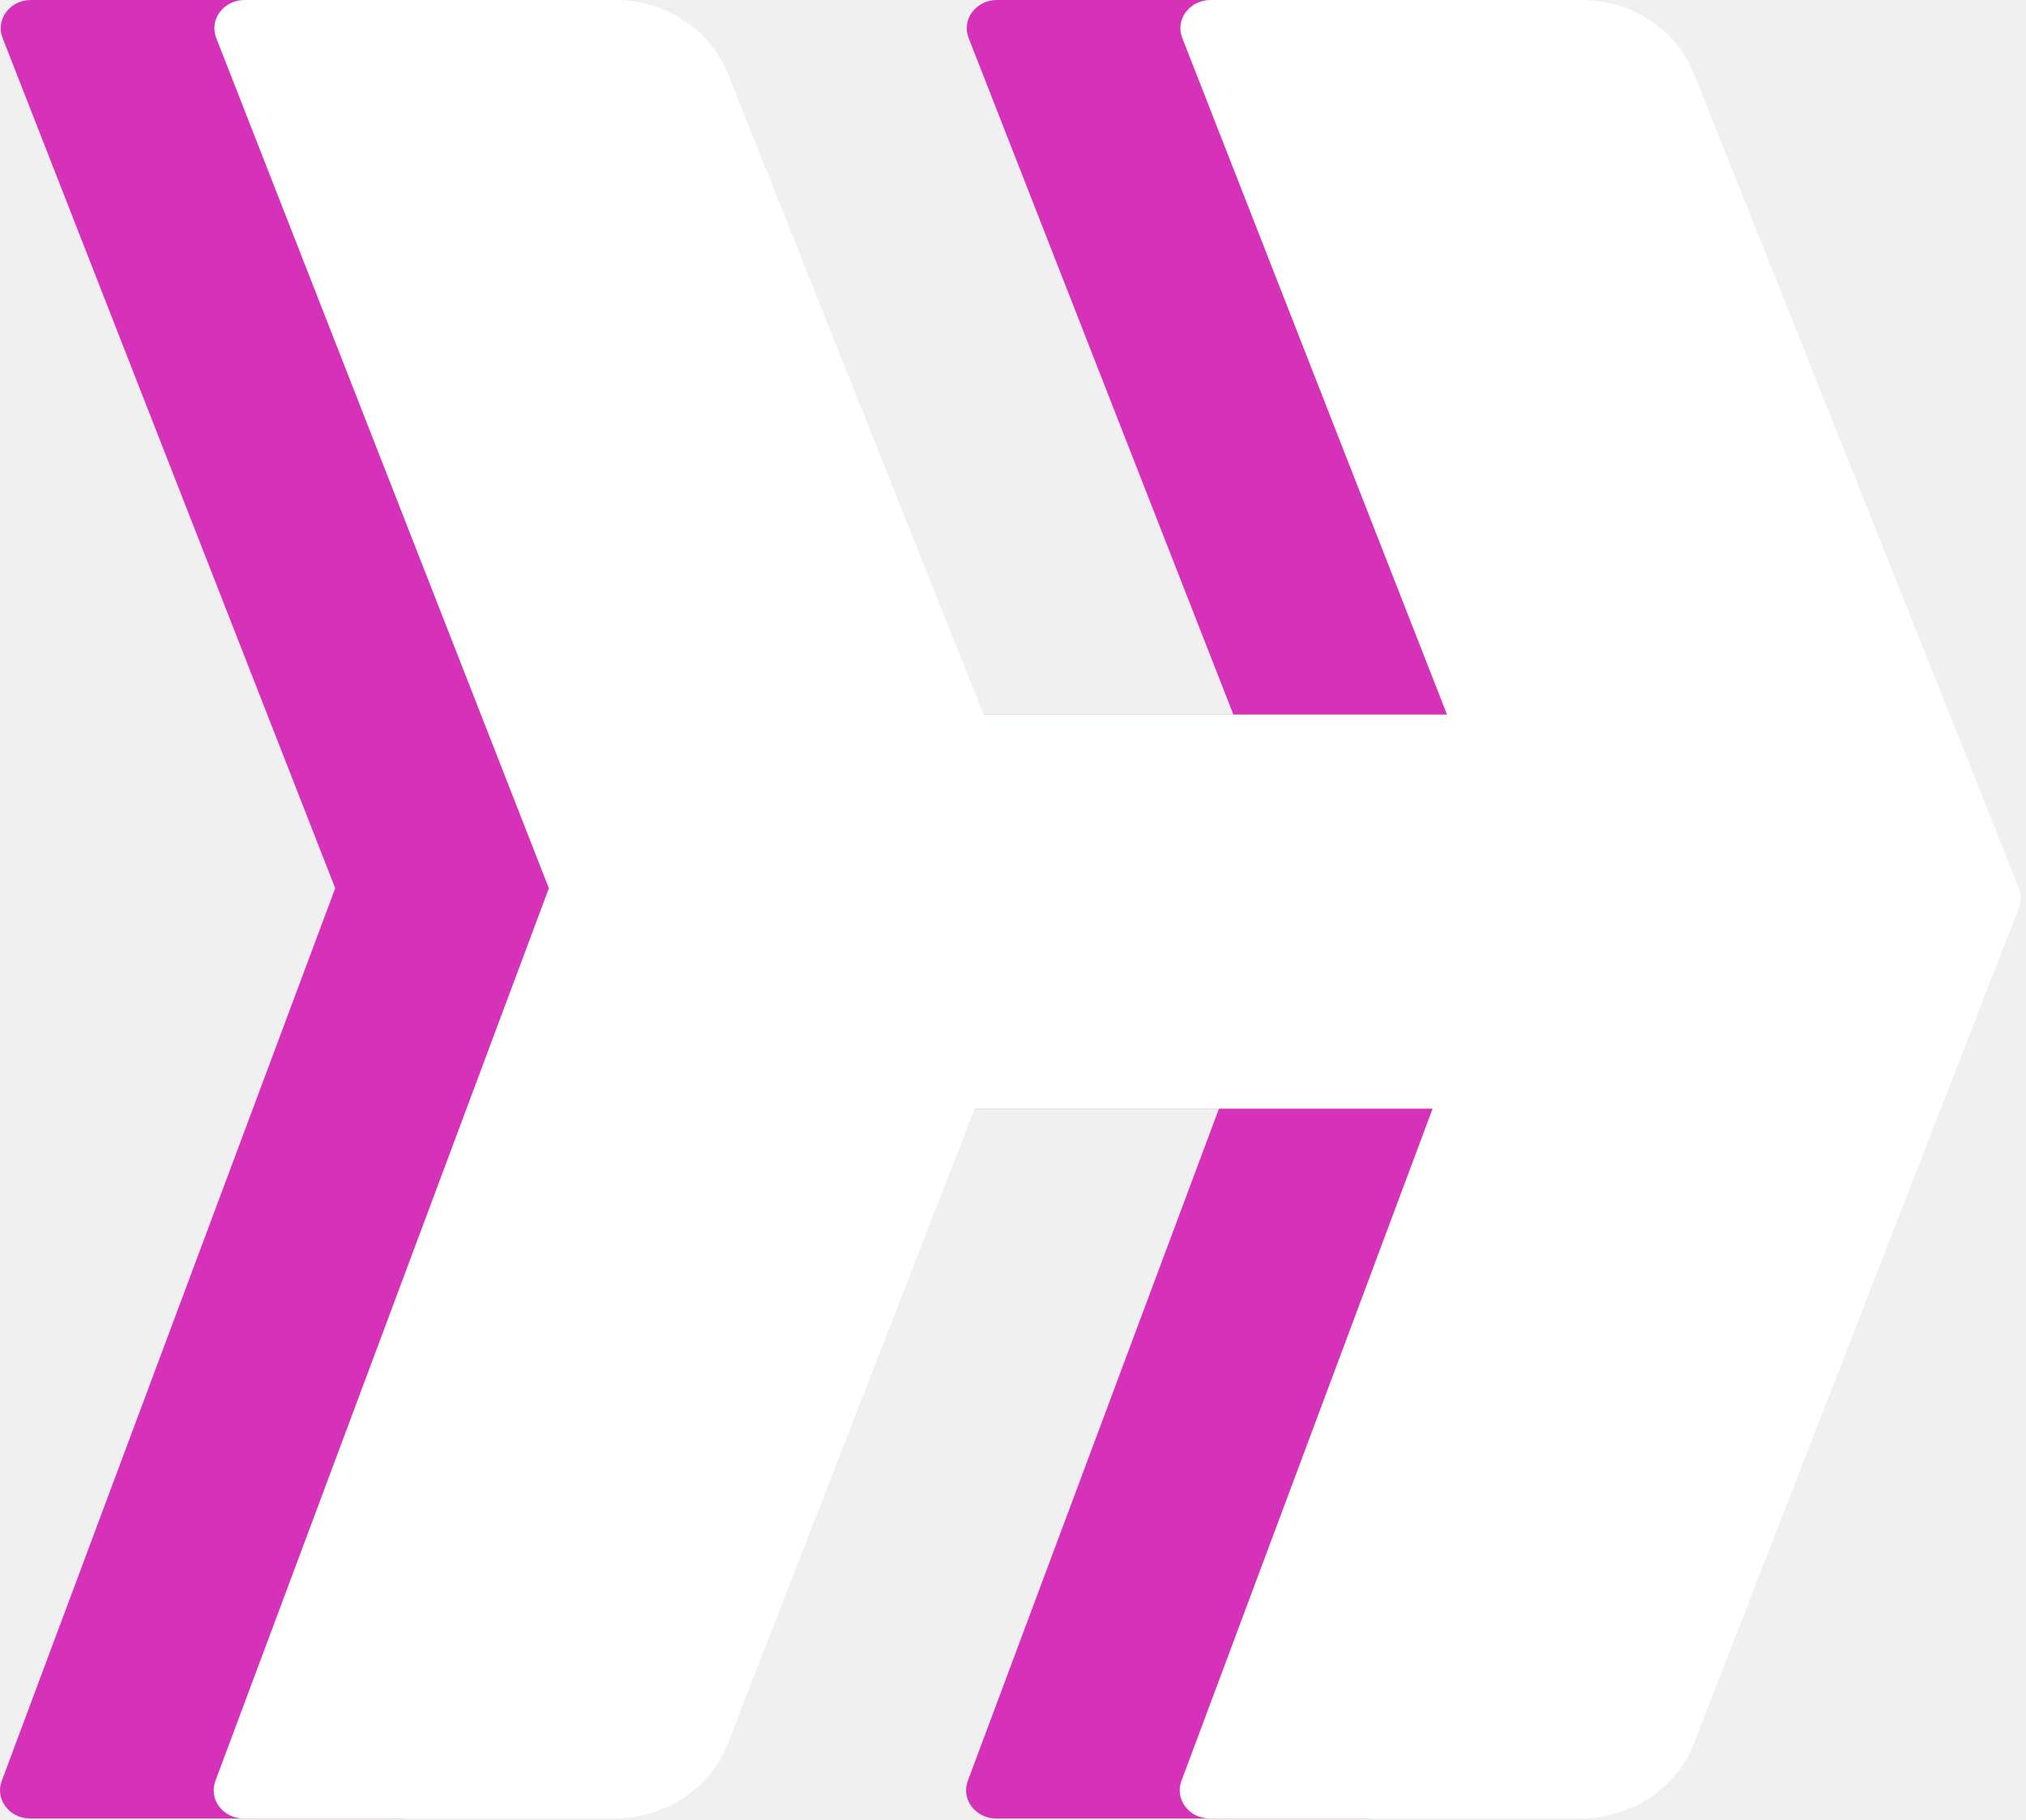
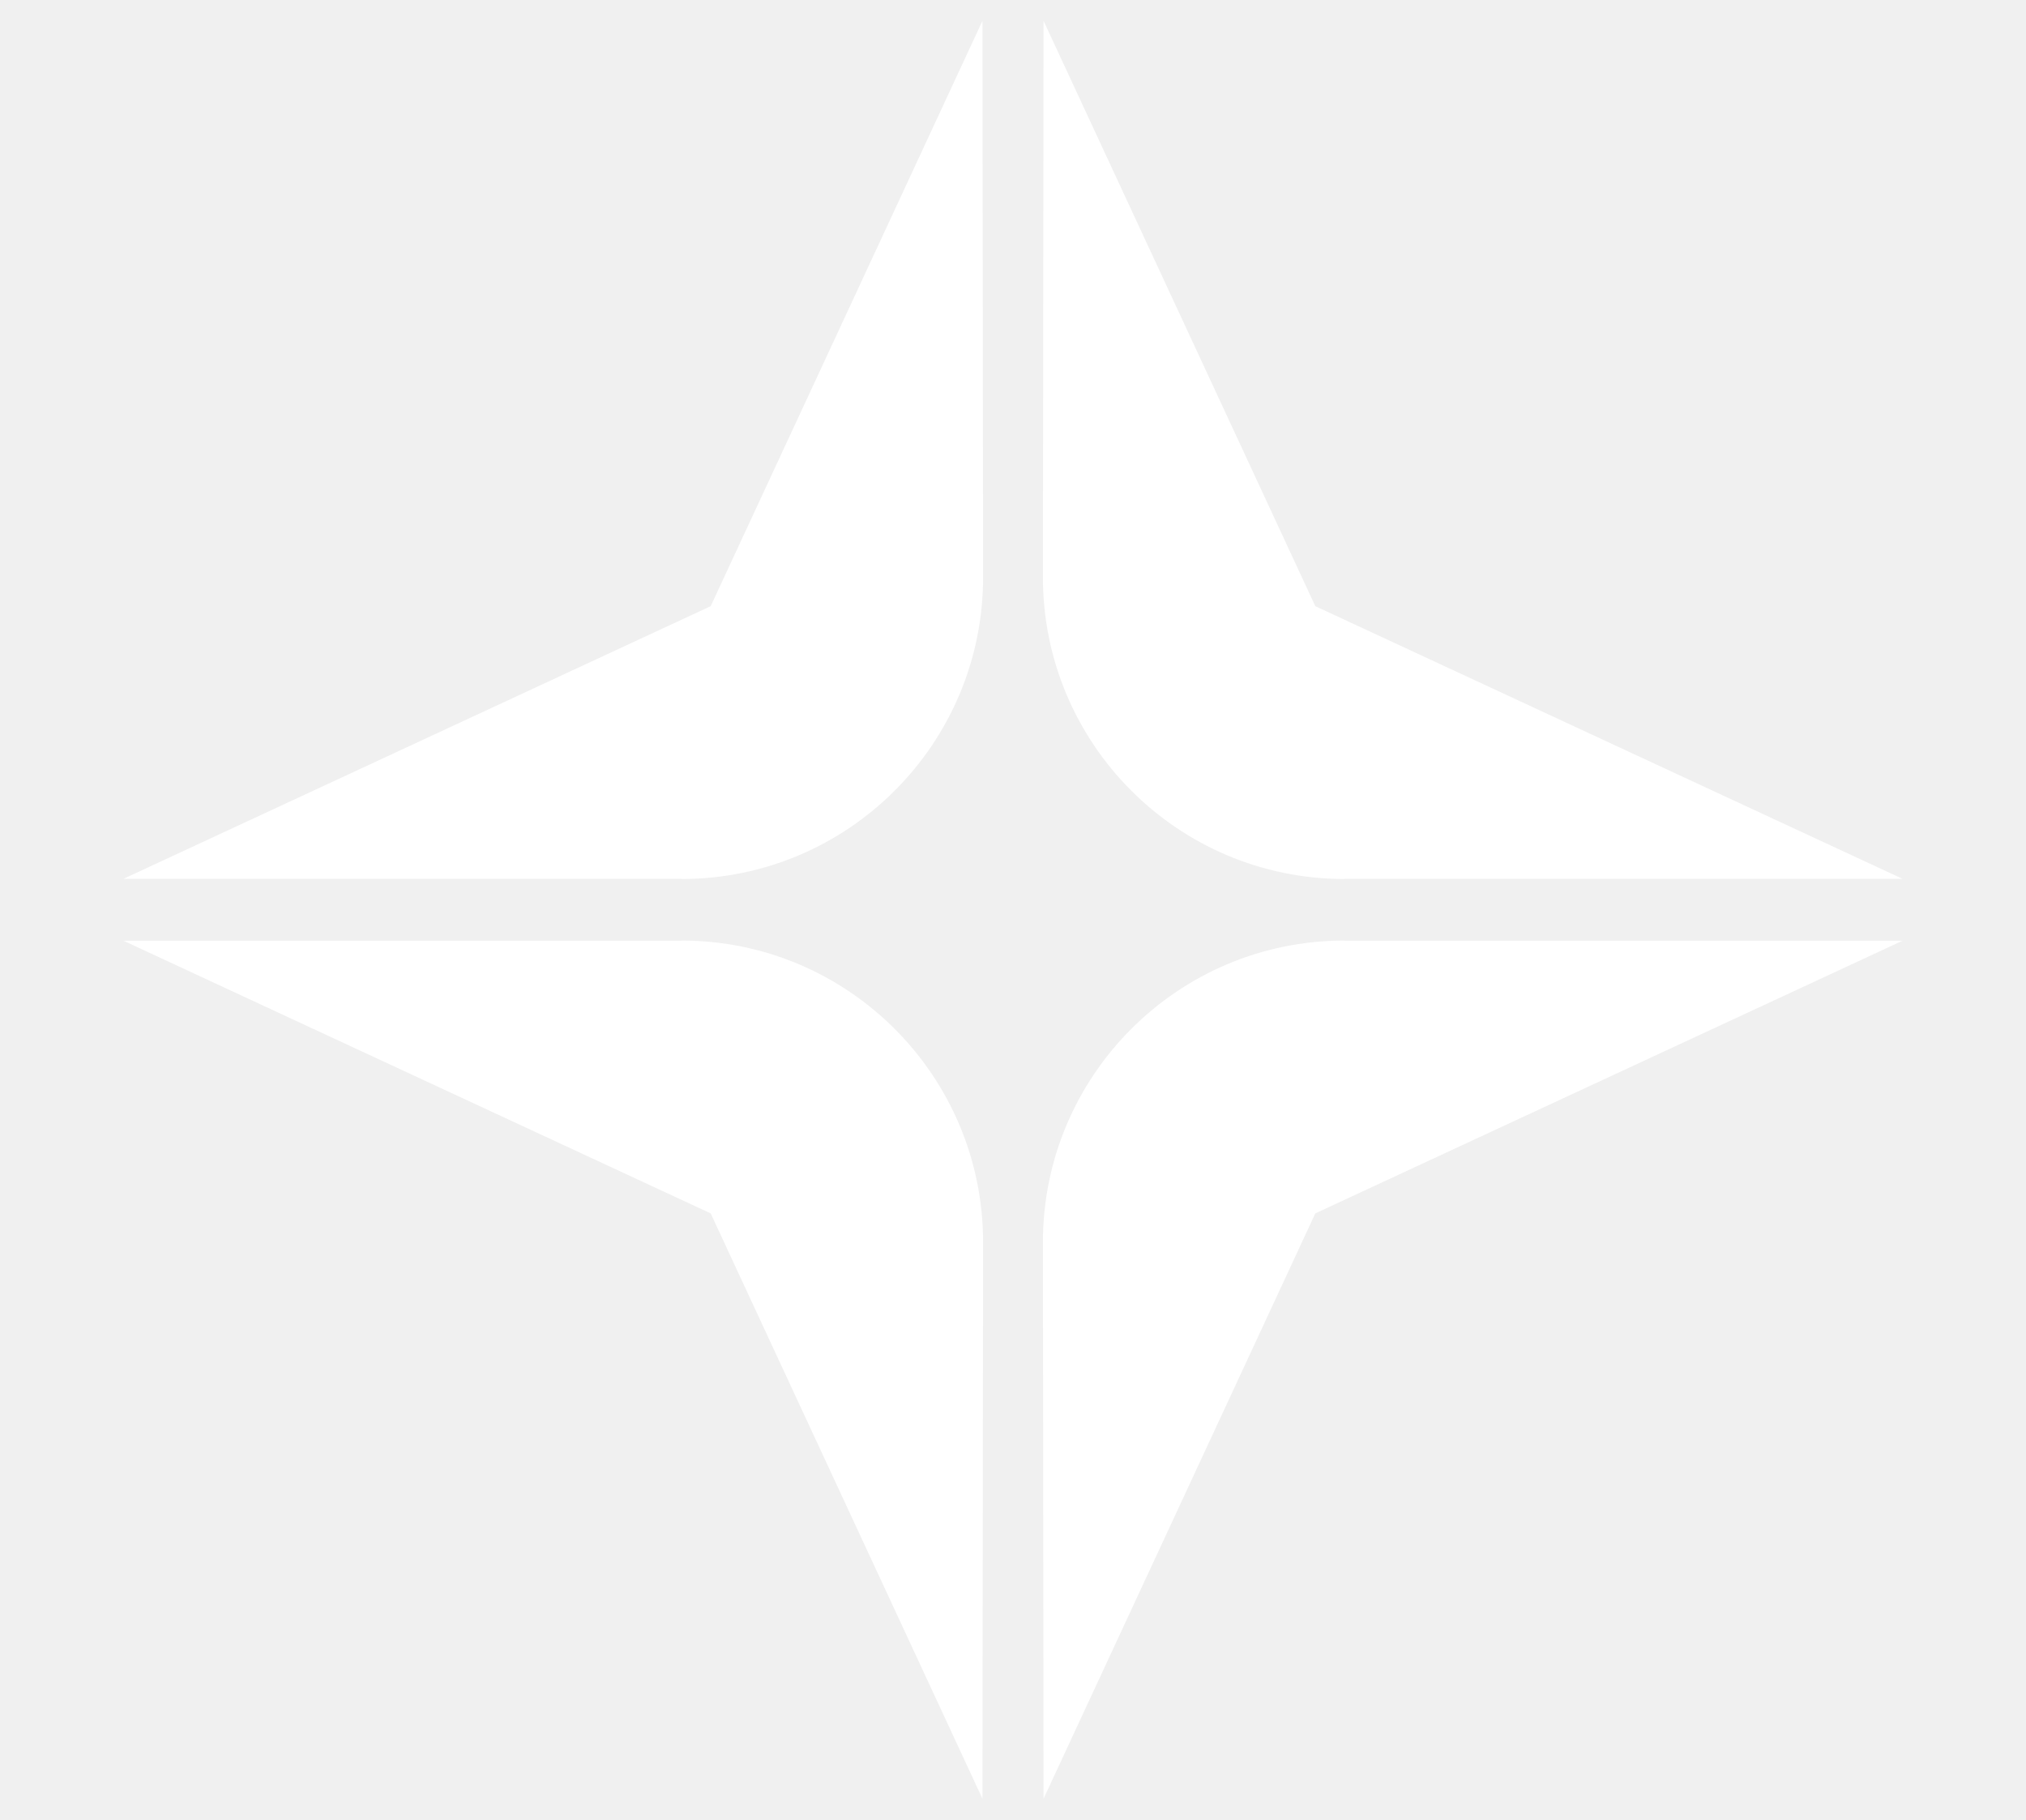
- <svg xmlns="http://www.w3.org/2000/svg" width="550" height="494" fill="none">
-   <path fill="#D631B9" d="M270.65 0h100.47c13.7 0 25.97 7.96 30.75 19.96l88.19 221.19a7.2 7.2 0 0 1 .02 5.3l-.5 1.26v.02l-87.81 225.8c-4.72 12.12-17.04 20.19-30.85 20.19H270.47c-5.65 0-9.6-5.21-7.75-10.2l90.55-242.37L262.95 10.3c-1.96-5 2-10.3 7.7-10.3Z" />
-   <path fill="#D631B9" d="M8.4 0h100.46c13.7 0 25.97 7.96 30.75 19.96l88.19 221.19a7.2 7.2 0 0 1 .02 5.3l-.5 1.26v.02l-87.81 225.8c-4.72 12.12-17.04 20.19-30.85 20.19H8.21c-5.65 0-9.6-5.21-7.74-10.2L91 241.15.7 10.3c-1.96-5 2-10.3 7.7-10.3Z" />
-   <path fill="#D631B9" d="M338.83 194H197v107h141.83L362 245.97 338.83 194Z" />
-   <path fill="#fff" d="M328.65 0h100.47c13.7 0 25.97 7.96 30.75 19.96l88.19 221.19a7.2 7.2 0 0 1 .02 5.3l-.5 1.26v.02l-87.81 225.8c-4.72 12.12-17.04 20.19-30.85 20.19H328.47c-5.65 0-9.6-5.21-7.75-10.2l90.55-242.37L320.95 10.3c-1.96-5 2-10.3 7.7-10.3Z" />
-   <path fill="#fff" d="M66.4 0h100.46c13.7 0 25.97 7.96 30.75 19.96l88.19 221.19a7.2 7.2 0 0 1 .02 5.3l-.5 1.26v.02l-87.81 225.8c-4.72 12.12-17.04 20.19-30.85 20.19H66.21c-5.65 0-9.6-5.21-7.74-10.2L149 241.15 58.7 10.3c-1.96-5 2-10.3 7.7-10.3Z" />
-   <path fill="#fff" d="M396.83 194H255v107h141.83L420 245.97 396.83 194Z" />
+ <svg xmlns="http://www.w3.org/2000/svg" width="550" height="494" viewBox="0 0 550 494" fill="none">
+   <path d="M185.038 238.59H33.538L192.927 164.579L266.705 5.655L266.879 156.633C266.937 201.875 230.28 238.648 184.98 238.648L185.038 238.59Z" fill="white" />
+   <path d="M364.962 238.59H516.462L357.073 164.579L283.295 5.655L283.121 156.633C283.063 201.875 319.72 238.648 365.02 238.648L364.962 238.59Z" fill="white" />
+   <path d="M364.962 255.41H516.462L357.073 329.421L283.295 488.345L283.121 337.367C283.063 292.125 319.72 255.352 365.02 255.352L364.962 255.41Z" fill="white" />
+   <path d="M185.038 255.41H33.538L192.927 329.421L266.705 488.345L266.879 337.367C266.937 292.125 230.28 255.352 184.98 255.352L185.038 255.41Z" fill="white" />
</svg>
